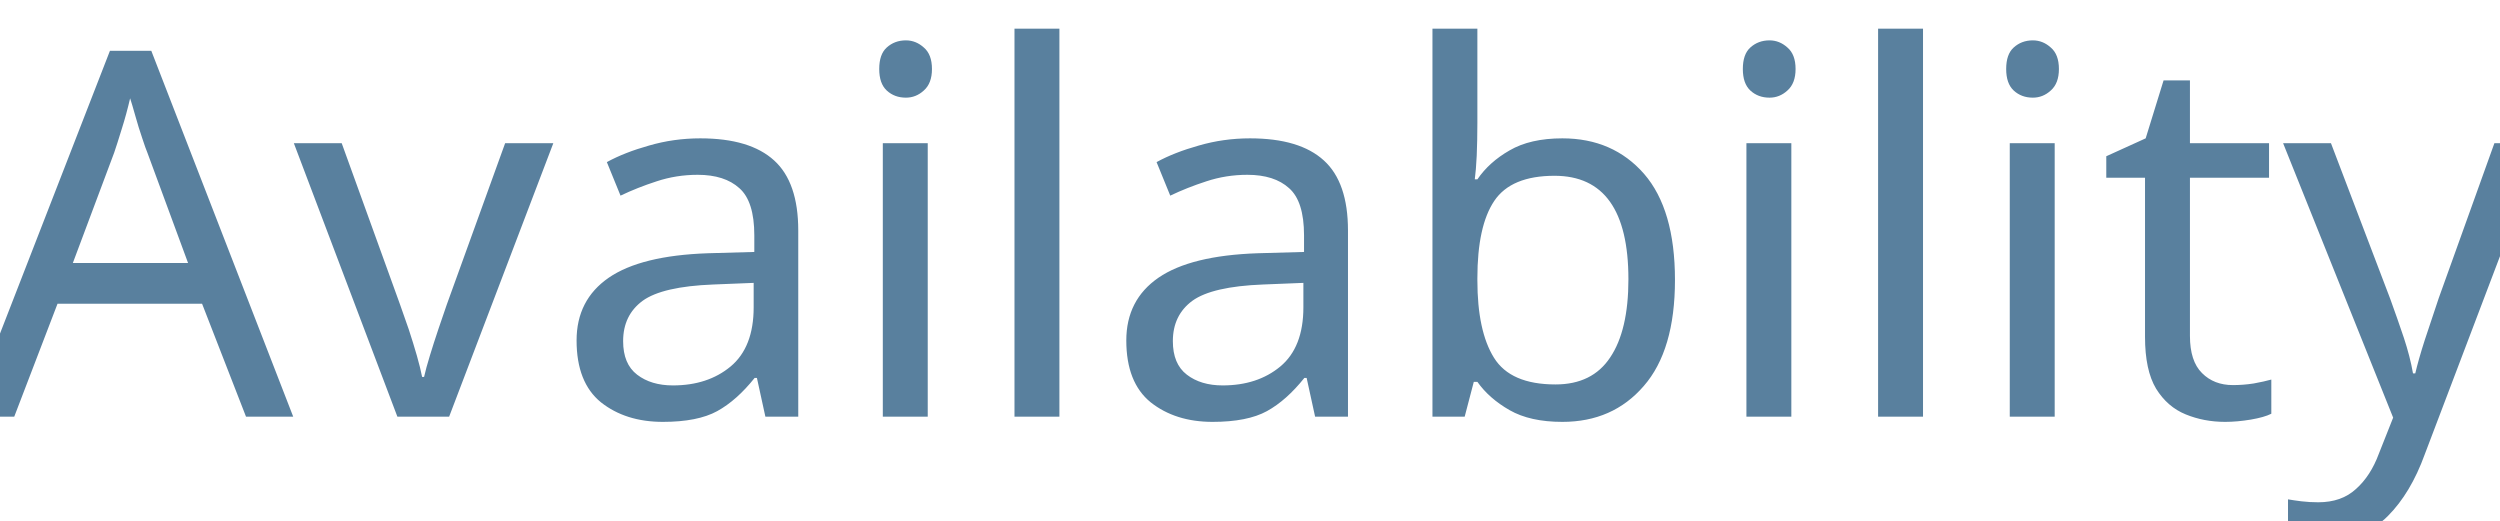
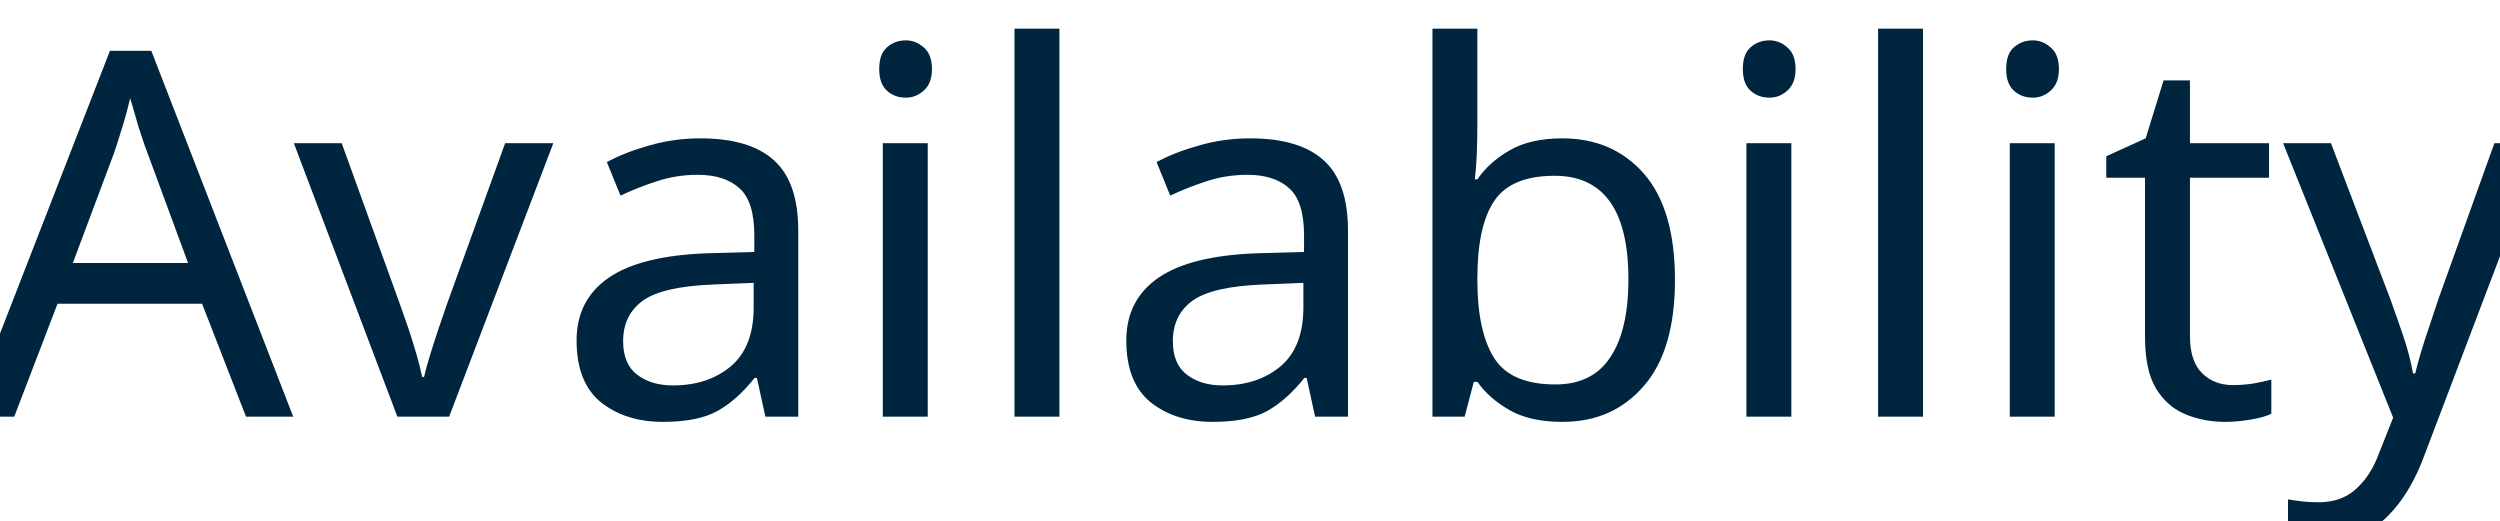
<svg xmlns="http://www.w3.org/2000/svg" version="1.1" baseProfile="full" width="120px" height="25px" viewBox="0 0 120 25" preserveAspectRatio="xMidYMid meet" id="svg_document" style="zoom: 4;">
  <defs id="svg_document_defs" />
  <g id="main_group" />
-   <text stroke="none" style="outline-style: none;" id="text3" stroke-width="1px" x="60.25px" text-rendering="geometricPrecision" font-family="AmericanTypewriter-Condensed" y="20px" fill="#59809E" font-size="24.5px" transform="" text-anchor="middle">Availability</text>
+   <text stroke="none" style="outline-style: none;" id="text3" stroke-width="1px" x="60.25px" text-rendering="geometricPrecision" font-family="AmericanTypewriter-Condensed" y="20px" fill="#00253E" font-size="24.5px" transform="" text-anchor="middle">Availability</text>
</svg>
